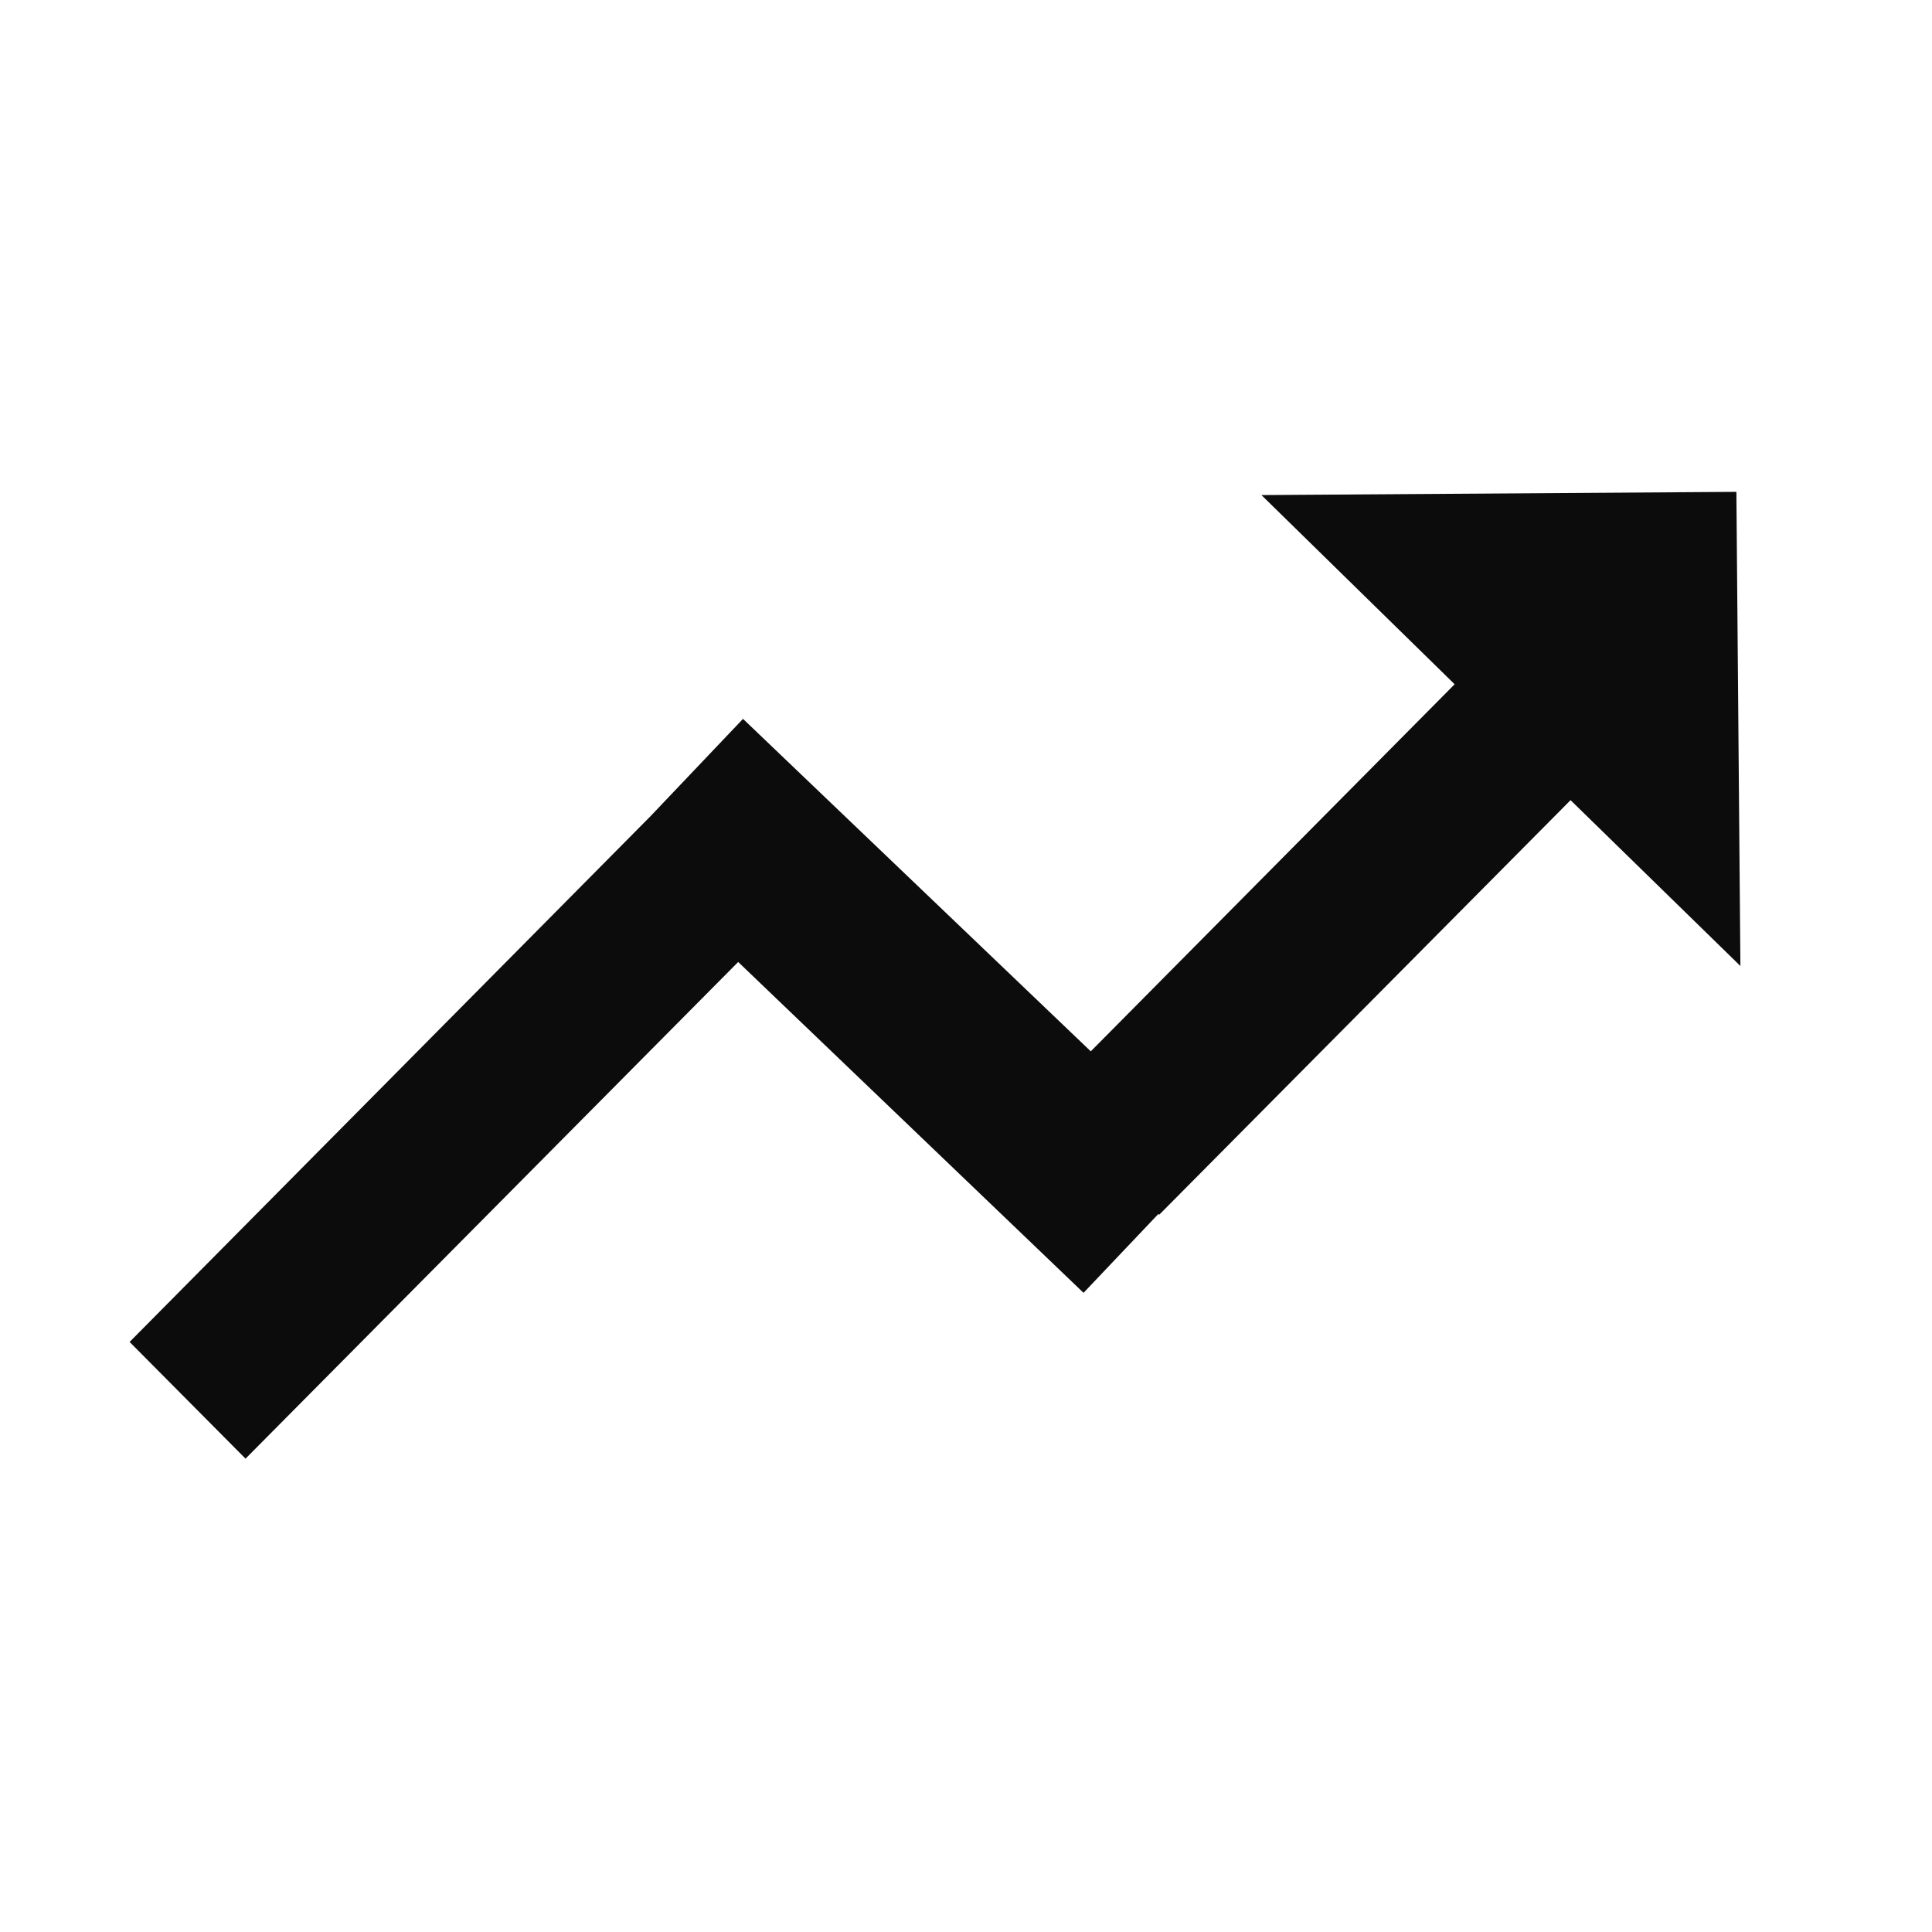
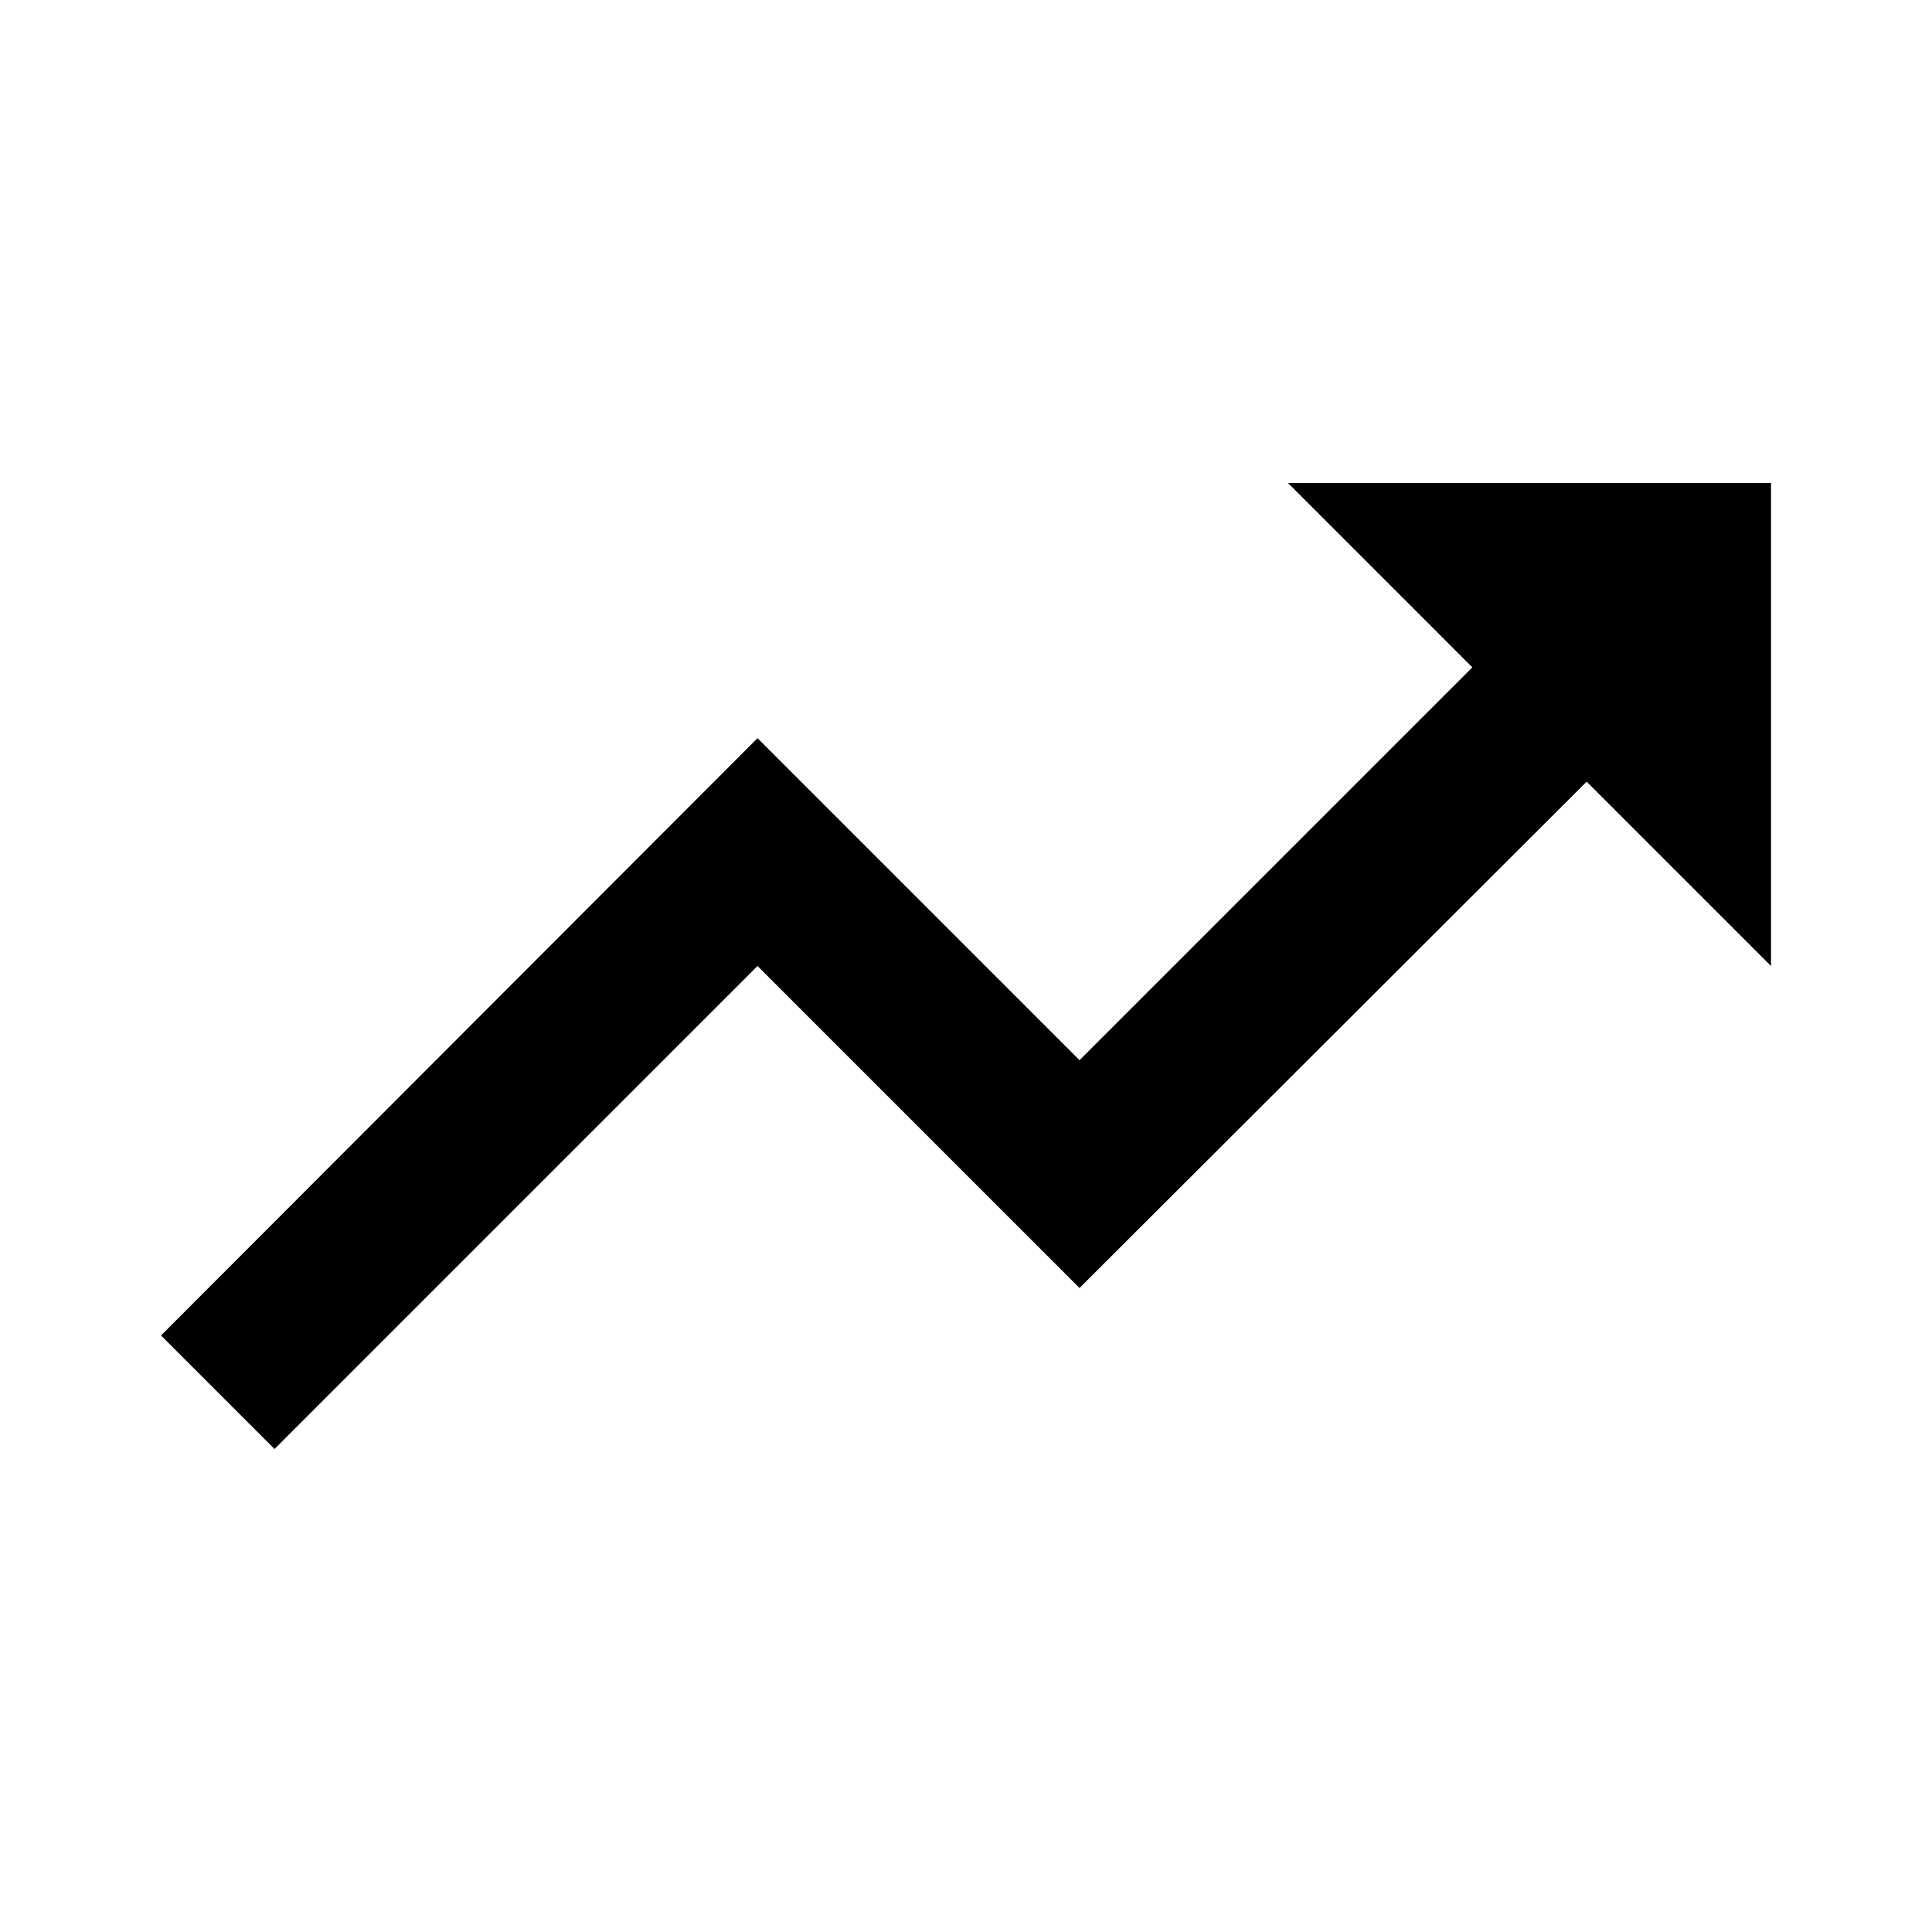
- <svg xmlns="http://www.w3.org/2000/svg" id="bb51b5b4-39e6-40a6-b82c-1aa4c33ba550" data-name="Layer 1" viewBox="0 0 24 24">
-   <g id="f2391cff-2827-4144-ae14-d6f9df3d0d70" data-name="Artwork">
-     <polygon points="19.51 9.94 14.4 15.09 14.39 15.08 13.46 16.06 9.17 11.95 3.05 18.12 1.61 16.67 8.08 10.14 9.23 8.93 13.55 13.06 18.07 8.5 15.67 6.15 21.57 6.11 21.62 12 19.51 9.94" fill="#0c0c0c" />
-   </g>
+ <svg xmlns="http://www.w3.org/2000/svg" width="24" height="24" viewBox="0 0 24 24" fill="none">
+   <path d="M16 6L18.29 8.29L13.41 13.17L9.41 9.17L2 16.59L3.41 18L9.41 12L13.41 16L19.71 9.71L22 12V6H16Z" fill="black" />
</svg>
